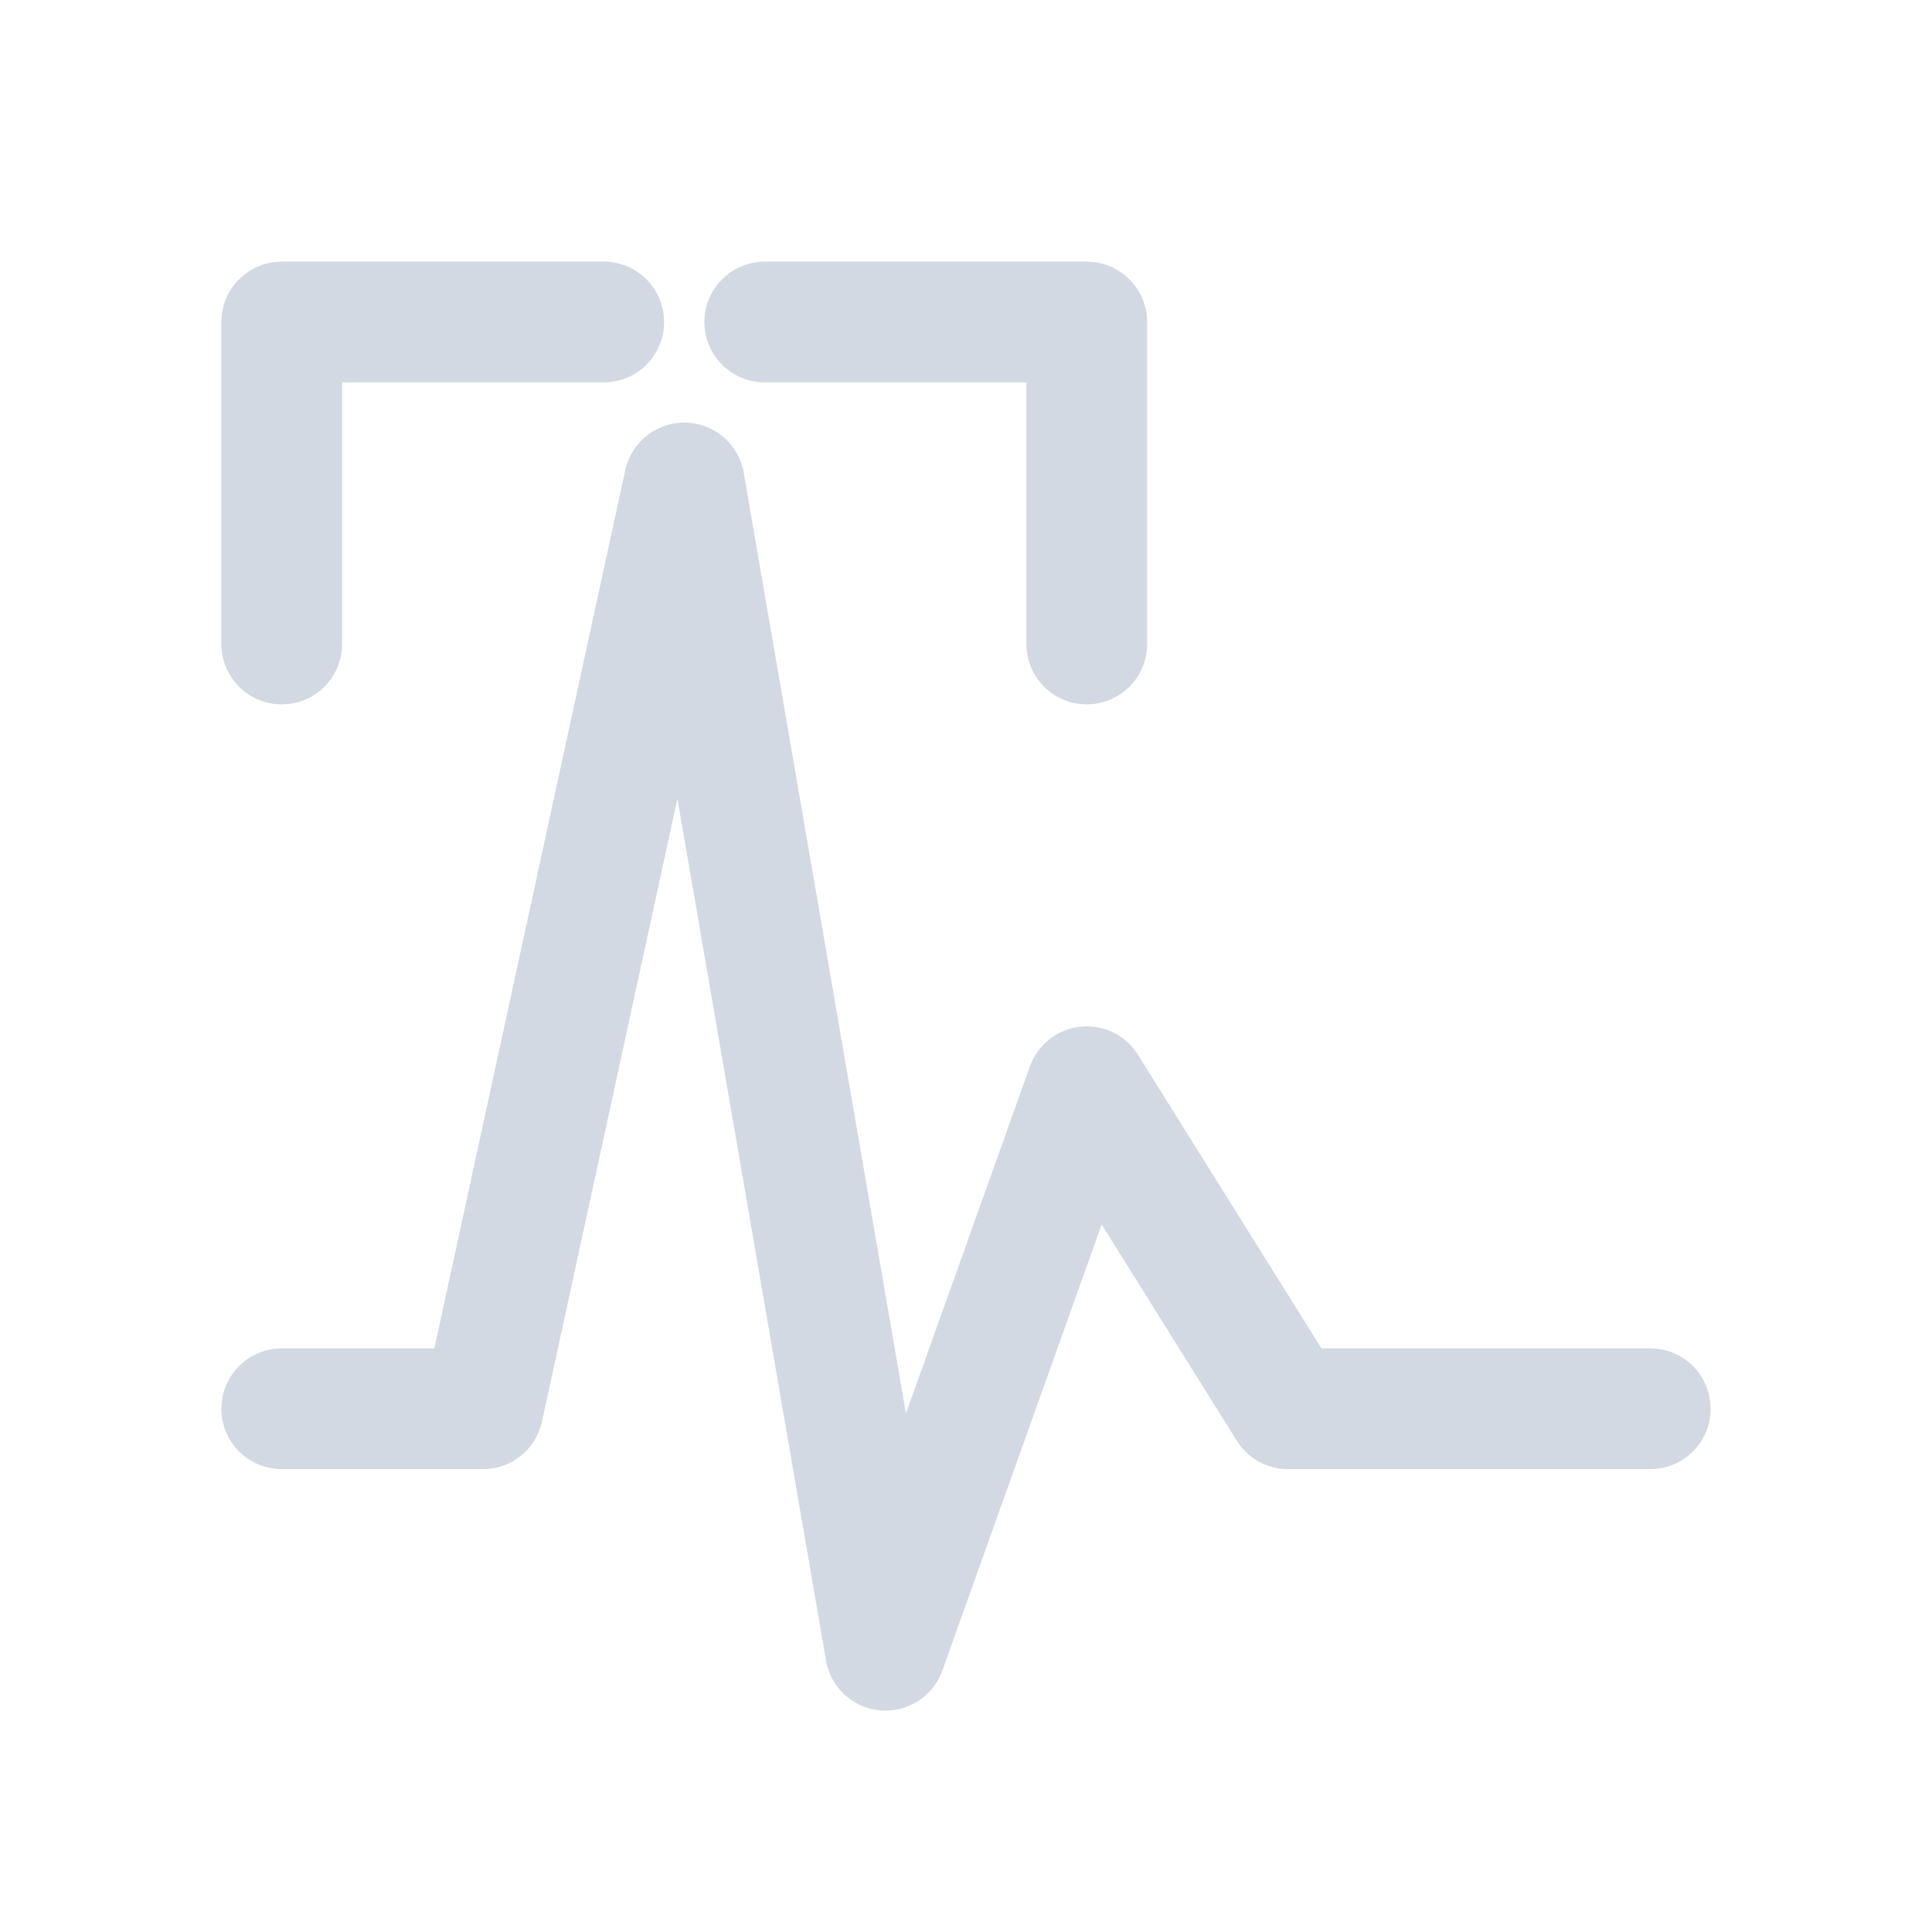
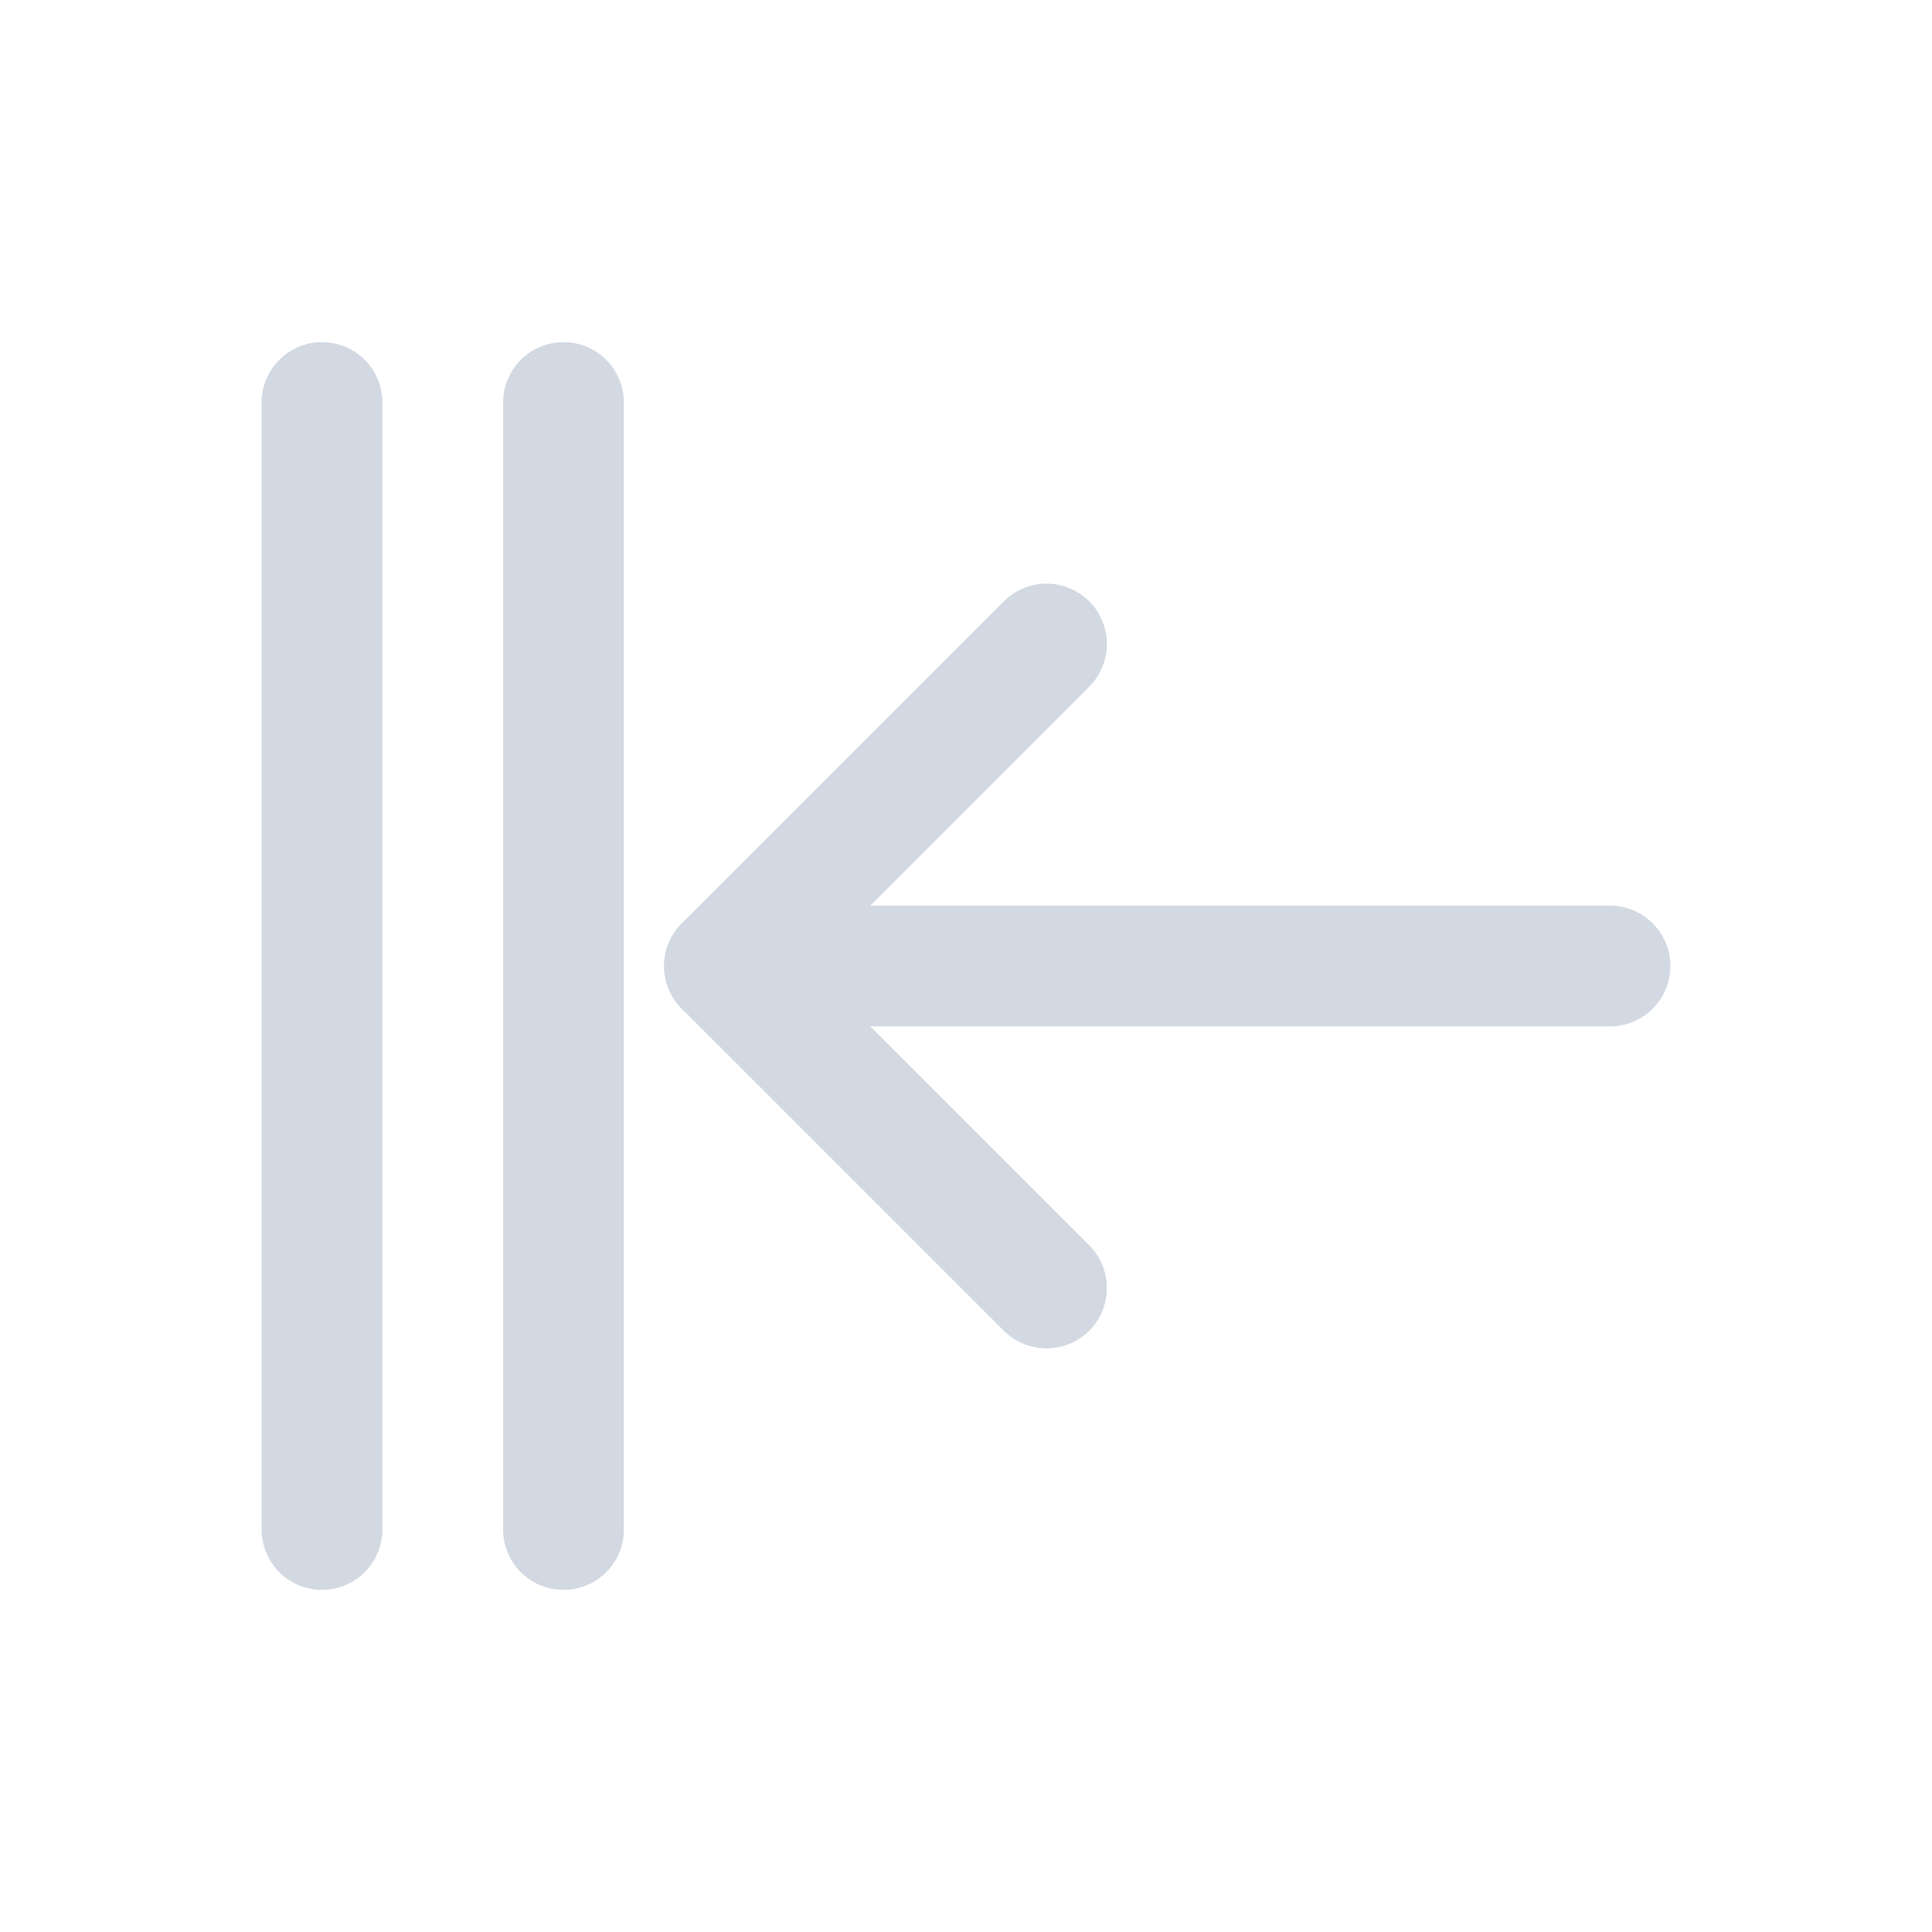
<svg xmlns="http://www.w3.org/2000/svg" viewBox="0 0 48 48">
-   <path d="M7 35h5l5-23 5 29 5-14 5 8h9" fill="none" stroke="#d2d9e2" stroke-width="3" stroke-linecap="round" stroke-linejoin="round" />
-   <path d="M7 8v8M7 8h8M27 8h-8M27 8v8" fill="none" stroke="#d2d9e2" stroke-width="3" stroke-linecap="round" stroke-linejoin="round" />
+   <path d="M8 10v28M14 10v28M18 24h22" fill="none" stroke="#d2d9e2" stroke-width="3" stroke-linecap="round" stroke-linejoin="round" />
+   <path d="m26 16-8 8 8 8" fill="none" stroke="#d2d9e2" stroke-width="3" stroke-linecap="round" stroke-linejoin="round" />
</svg>
